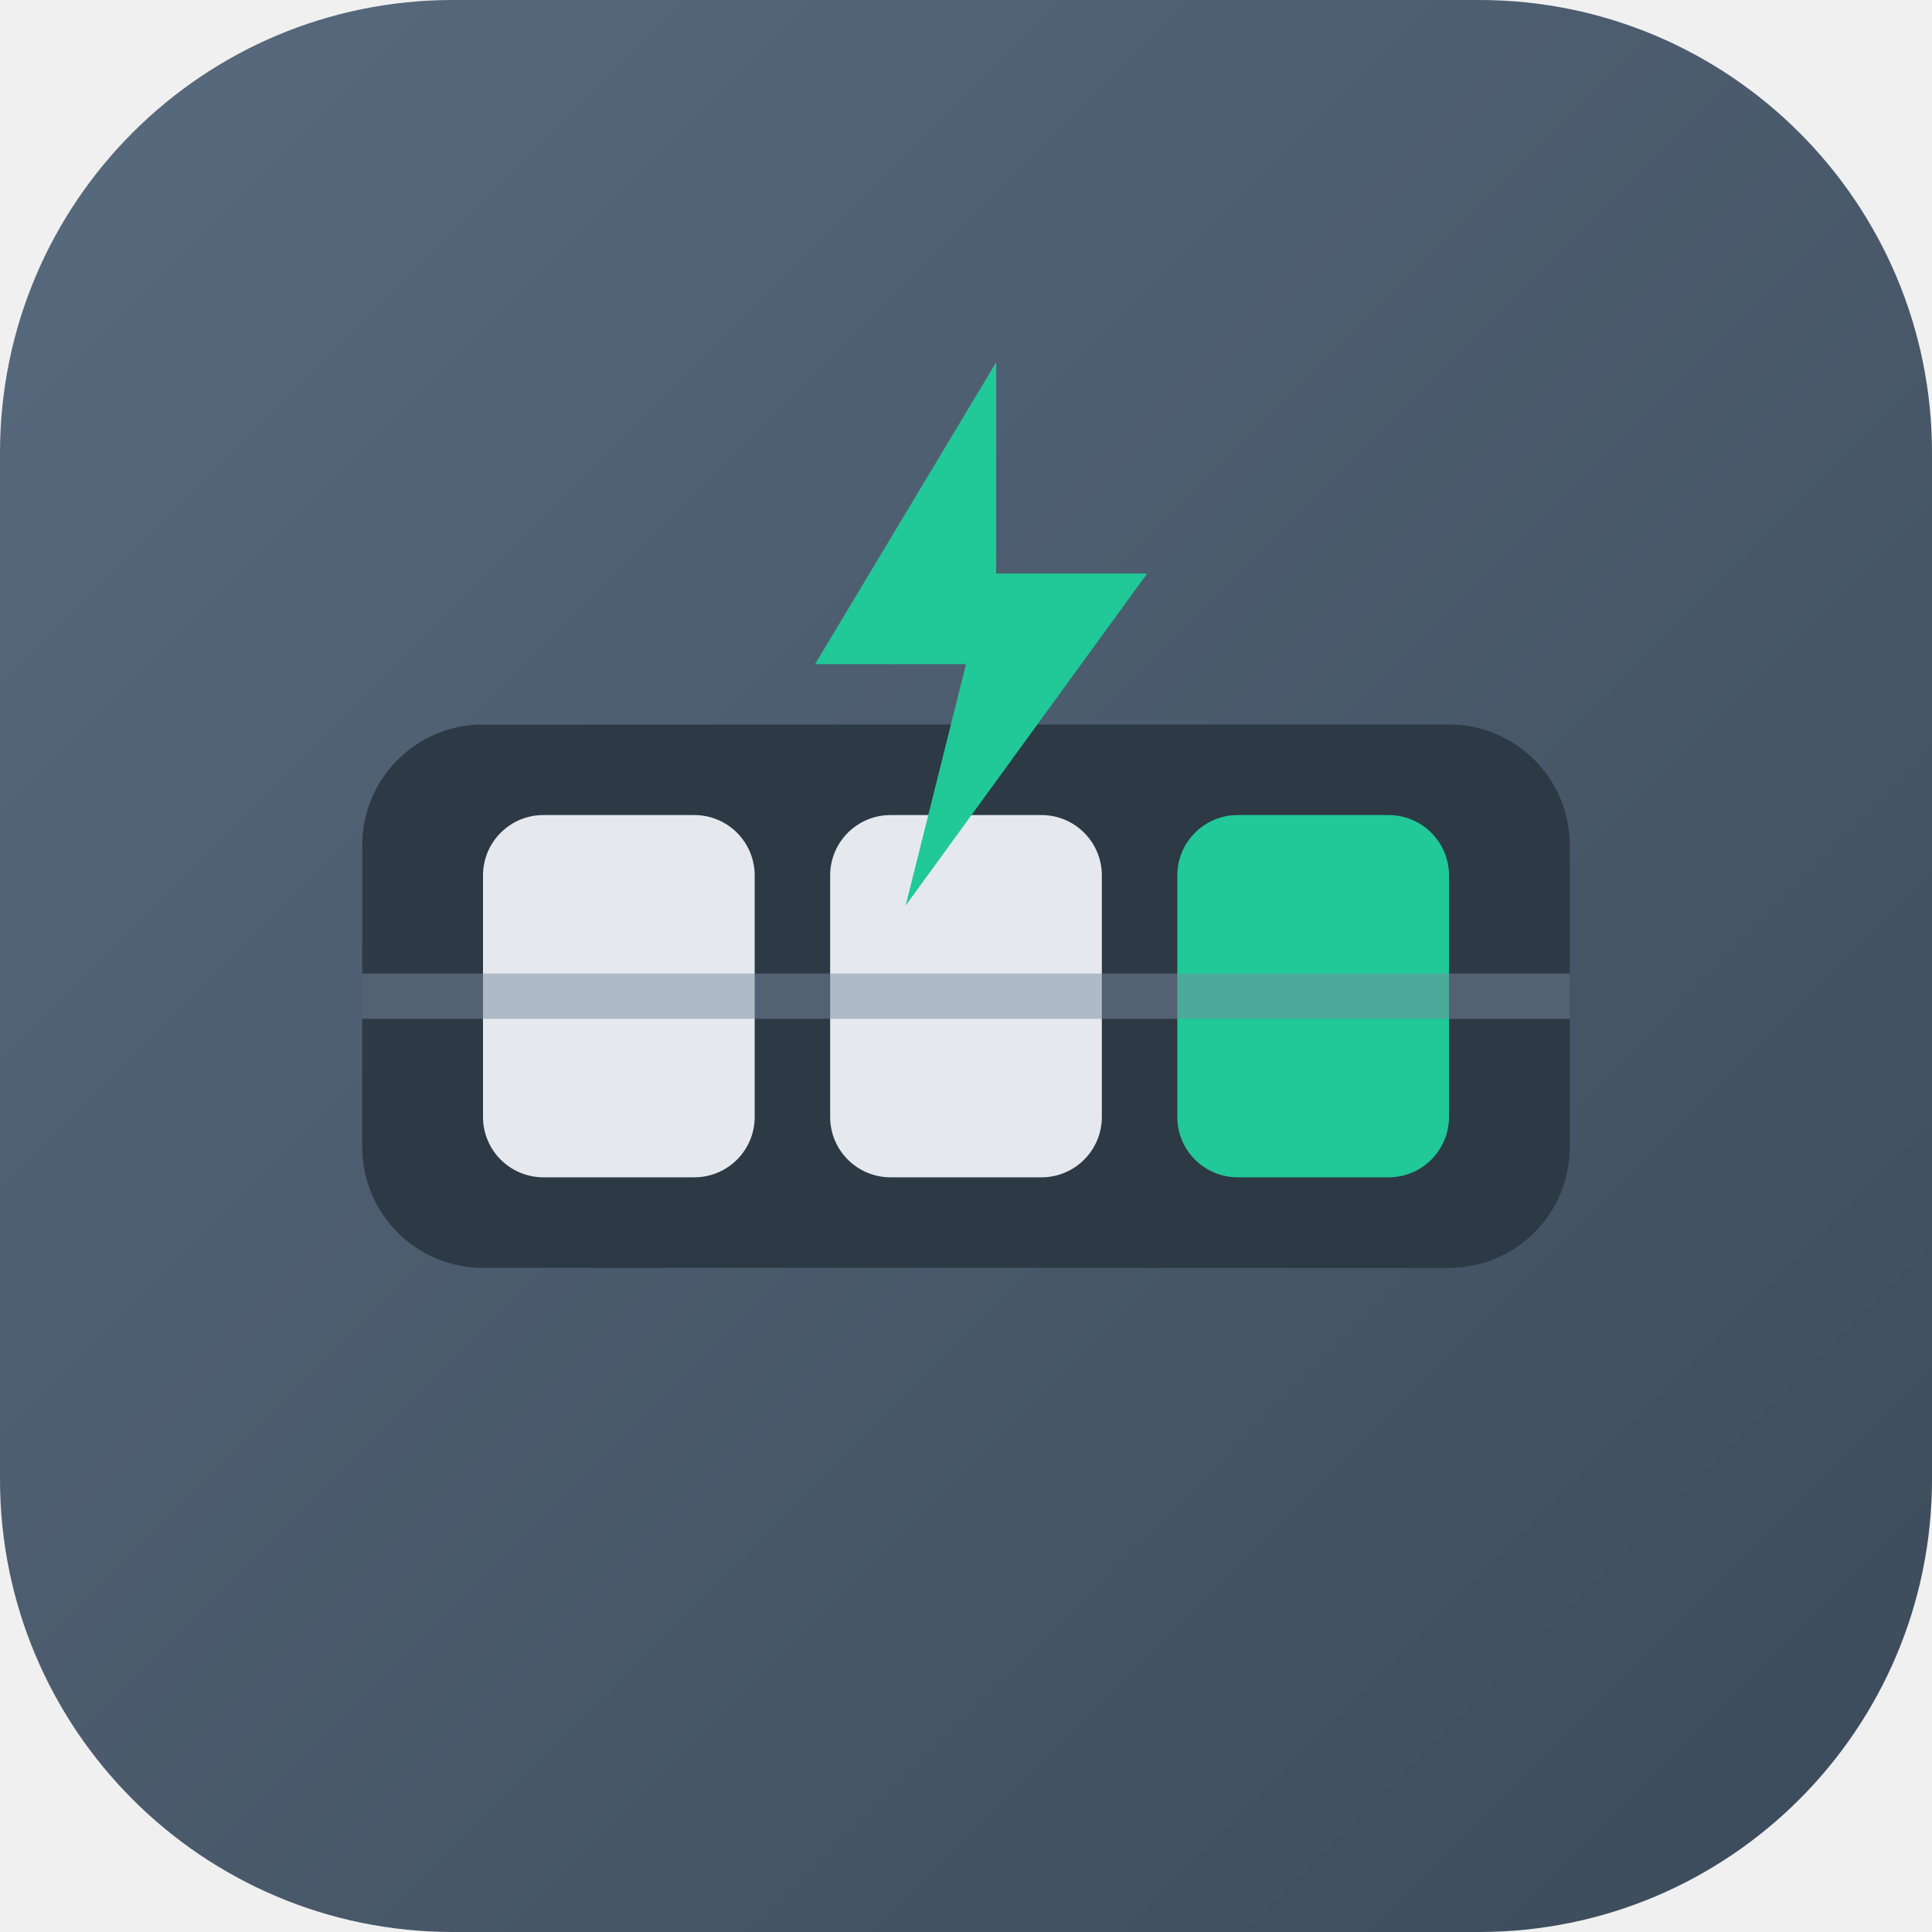
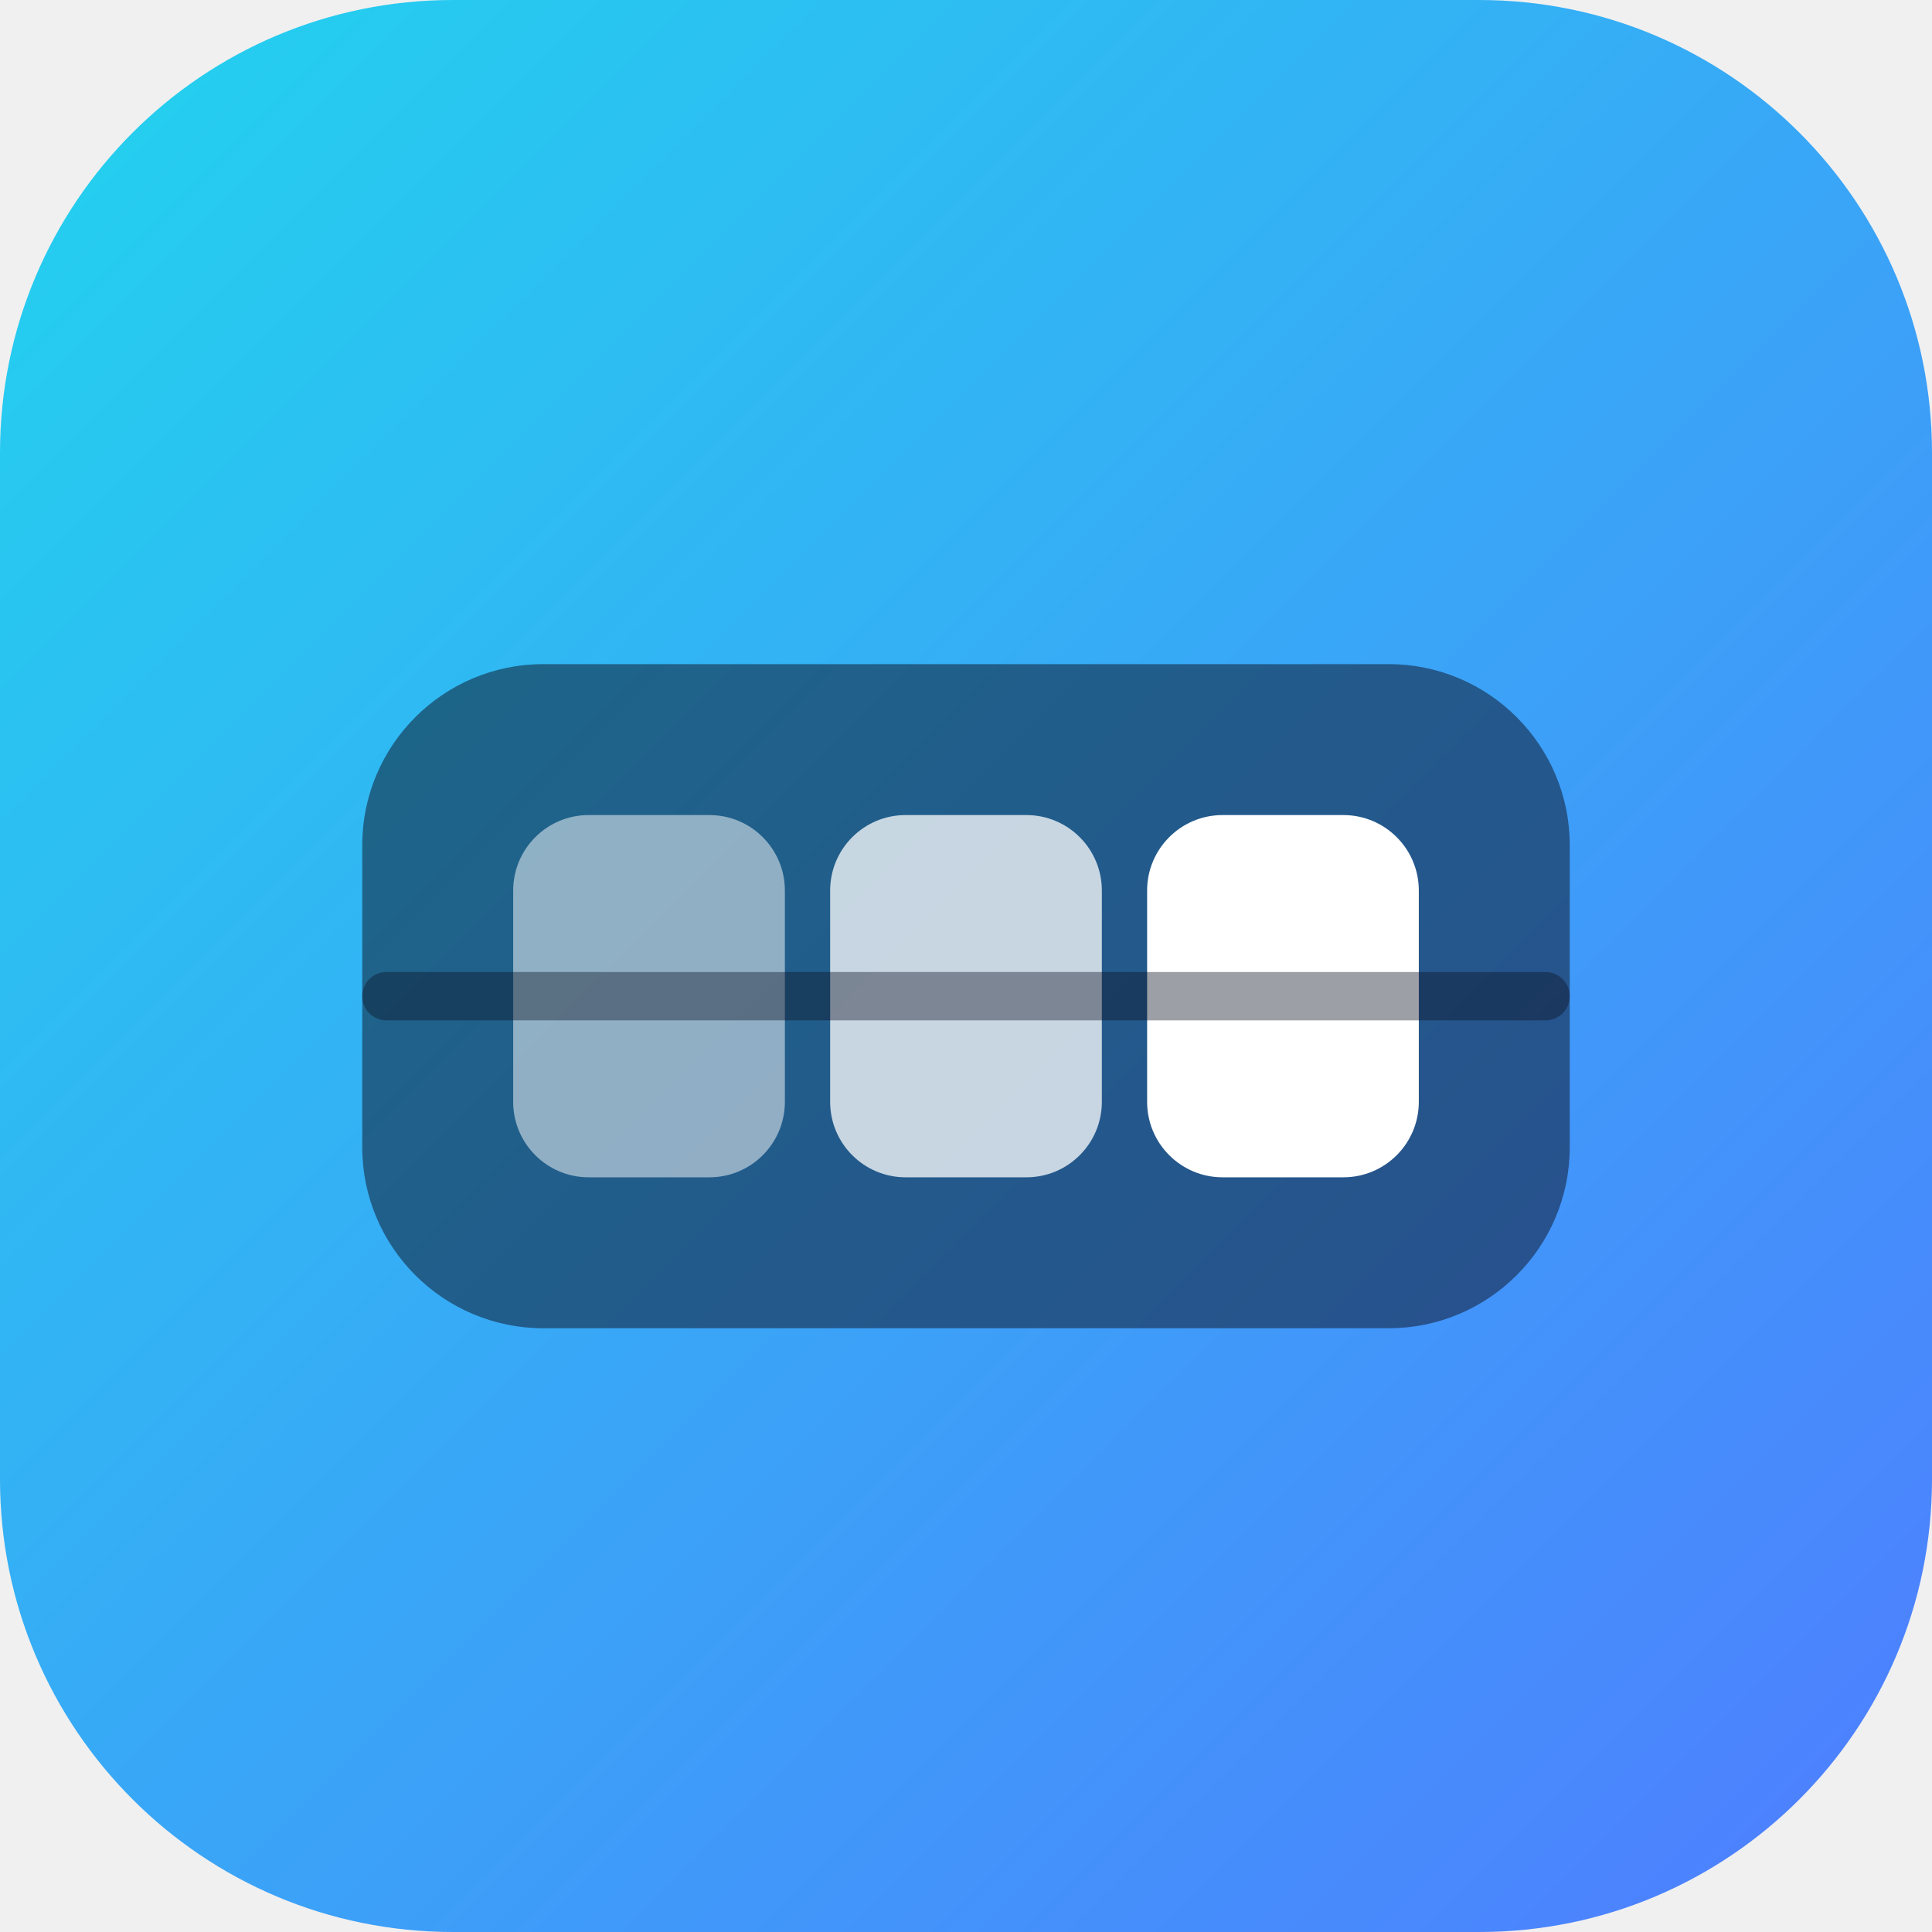
<svg xmlns="http://www.w3.org/2000/svg" width="64" height="64" viewBox="0 0 64 64" fill="none" role="img" aria-label="Zählwerk">
  <defs>
    <linearGradient id="zw-bg" x1="0" y1="0" x2="64" y2="64" gradientUnits="userSpaceOnUse">
-       <stop stop-color="#586a7e" />
-       <stop offset="1" stop-color="#3c4b5a" />
+       <stop stop-color="#22d3ee" />
+       <stop offset="1" stop-color="#4f7cff" />
    </linearGradient>
  </defs>
  <rect width="64" height="64" rx="15" fill="url(#zw-bg)" />
-   <rect x="12" y="24" width="40" height="18" rx="4" fill="#2d3945" />
-   <rect x="16" y="27" width="9" height="12" rx="2" fill="#e5e9ed" />
-   <rect x="27.5" y="27" width="9" height="12" rx="2" fill="#e5e9ed" />
-   <rect x="39" y="27" width="9" height="12" rx="2" fill="#20c997" />
-   <line x1="12" y1="33" x2="52" y2="33" stroke="#778ba0" stroke-width="1.5" opacity="0.5" />
-   <path d="M33 12 L27 22 L32 22 L30 30 L38 19 L33 19 Z" fill="#20c997" />
+   <rect x="12" y="22" width="40" height="22" rx="6" fill="#0b1020" opacity="0.5" />
+   <rect x="17" y="27" width="9" height="12" rx="2.5" fill="#ffffff" opacity="0.5" />
+   <rect x="27.5" y="27" width="9" height="12" rx="2.5" fill="#ffffff" opacity="0.75" />
+   <rect x="38" y="27" width="9" height="12" rx="2.5" fill="#ffffff" />
+   <rect x="12" y="32.2" width="40" height="1.6" rx="0.8" fill="#0b1020" opacity="0.4" />
</svg>
